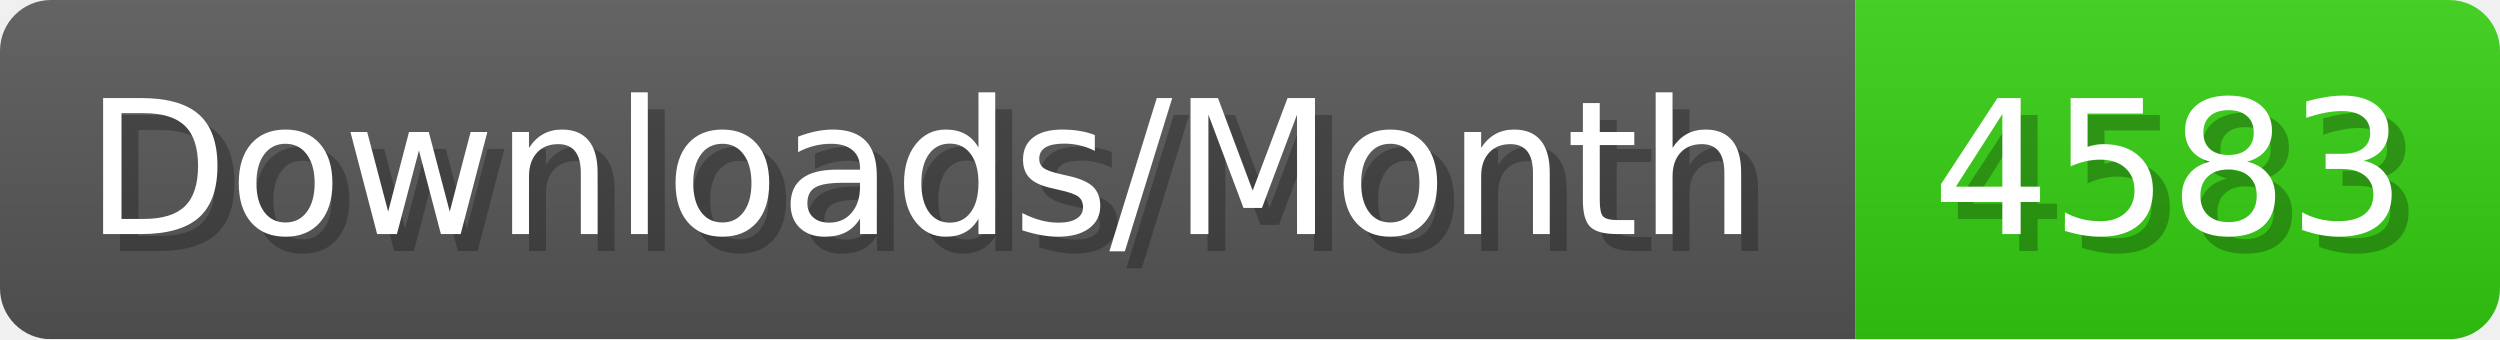
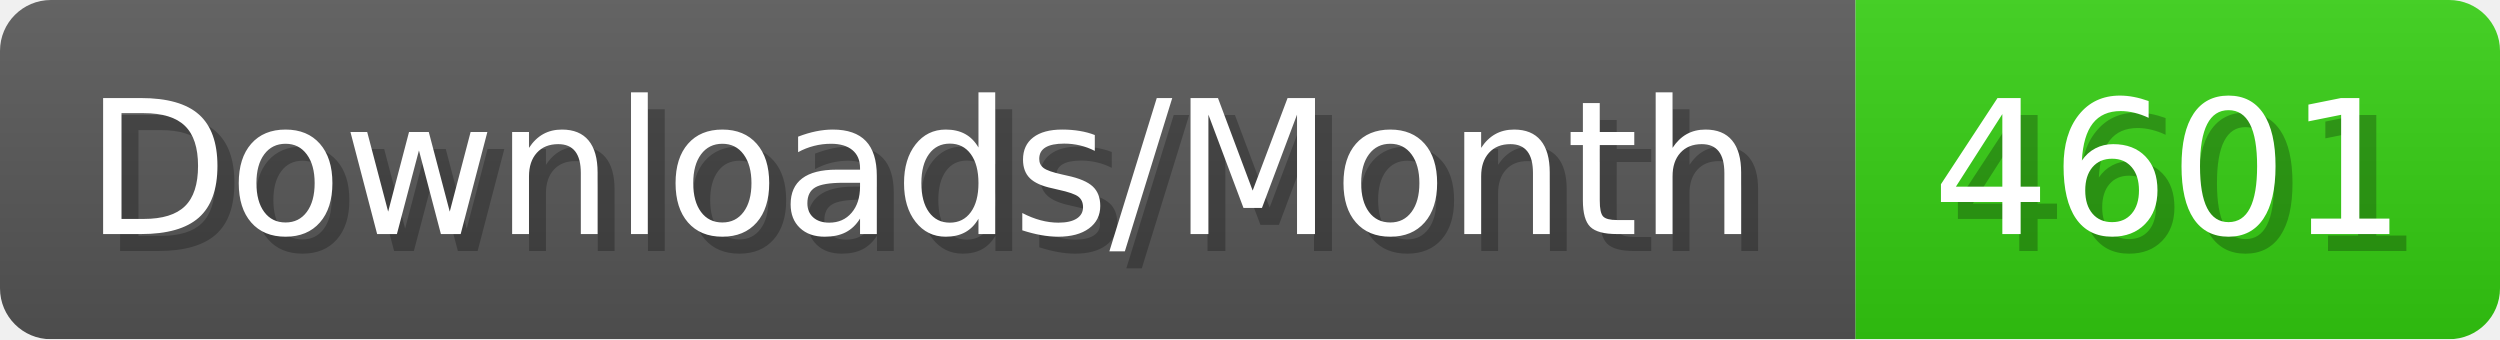
- <svg xmlns="http://www.w3.org/2000/svg" width="147.4" height="20" viewBox="0 0 1474 200" role="img" aria-label="Downloads/Month: 4583">
+ <svg xmlns="http://www.w3.org/2000/svg" width="147.4" height="20" viewBox="0 0 1474 200" role="img" aria-label="Downloads/Month: 4601">
  <linearGradient id="YlXUI" x2="0" y2="100%">
    <stop offset="0" stop-opacity=".1" stop-color="#EEE" />
    <stop offset="1" stop-opacity=".1" />
  </linearGradient>
  <mask id="JHhop">
    <rect width="1474" height="200" rx="30" fill="#FFF" />
  </mask>
  <g mask="url(#JHhop)">
    <rect width="1094" height="200" fill="#555" />
    <rect width="380" height="200" fill="#3C1" x="1094" />
    <rect width="1474" height="200" fill="url(#YlXUI)" />
  </g>
  <g aria-hidden="true" fill="#fff" text-anchor="start" font-family="Verdana,DejaVu Sans,sans-serif" font-size="110">
    <text x="60" y="148" textLength="994" fill="#000" opacity="0.25">Downloads/Month</text>
    <text x="50" y="138" textLength="994">Downloads/Month</text>
-     <text x="1149" y="148" textLength="280" fill="#000" opacity="0.25">4583</text>
-     <text x="1139" y="138" textLength="280">4583</text>
+     <text x="1149" y="148" textLength="280" fill="#000" opacity="0.25">4601</text>
+     <text x="1139" y="138" textLength="280">4601</text>
  </g>
</svg>
